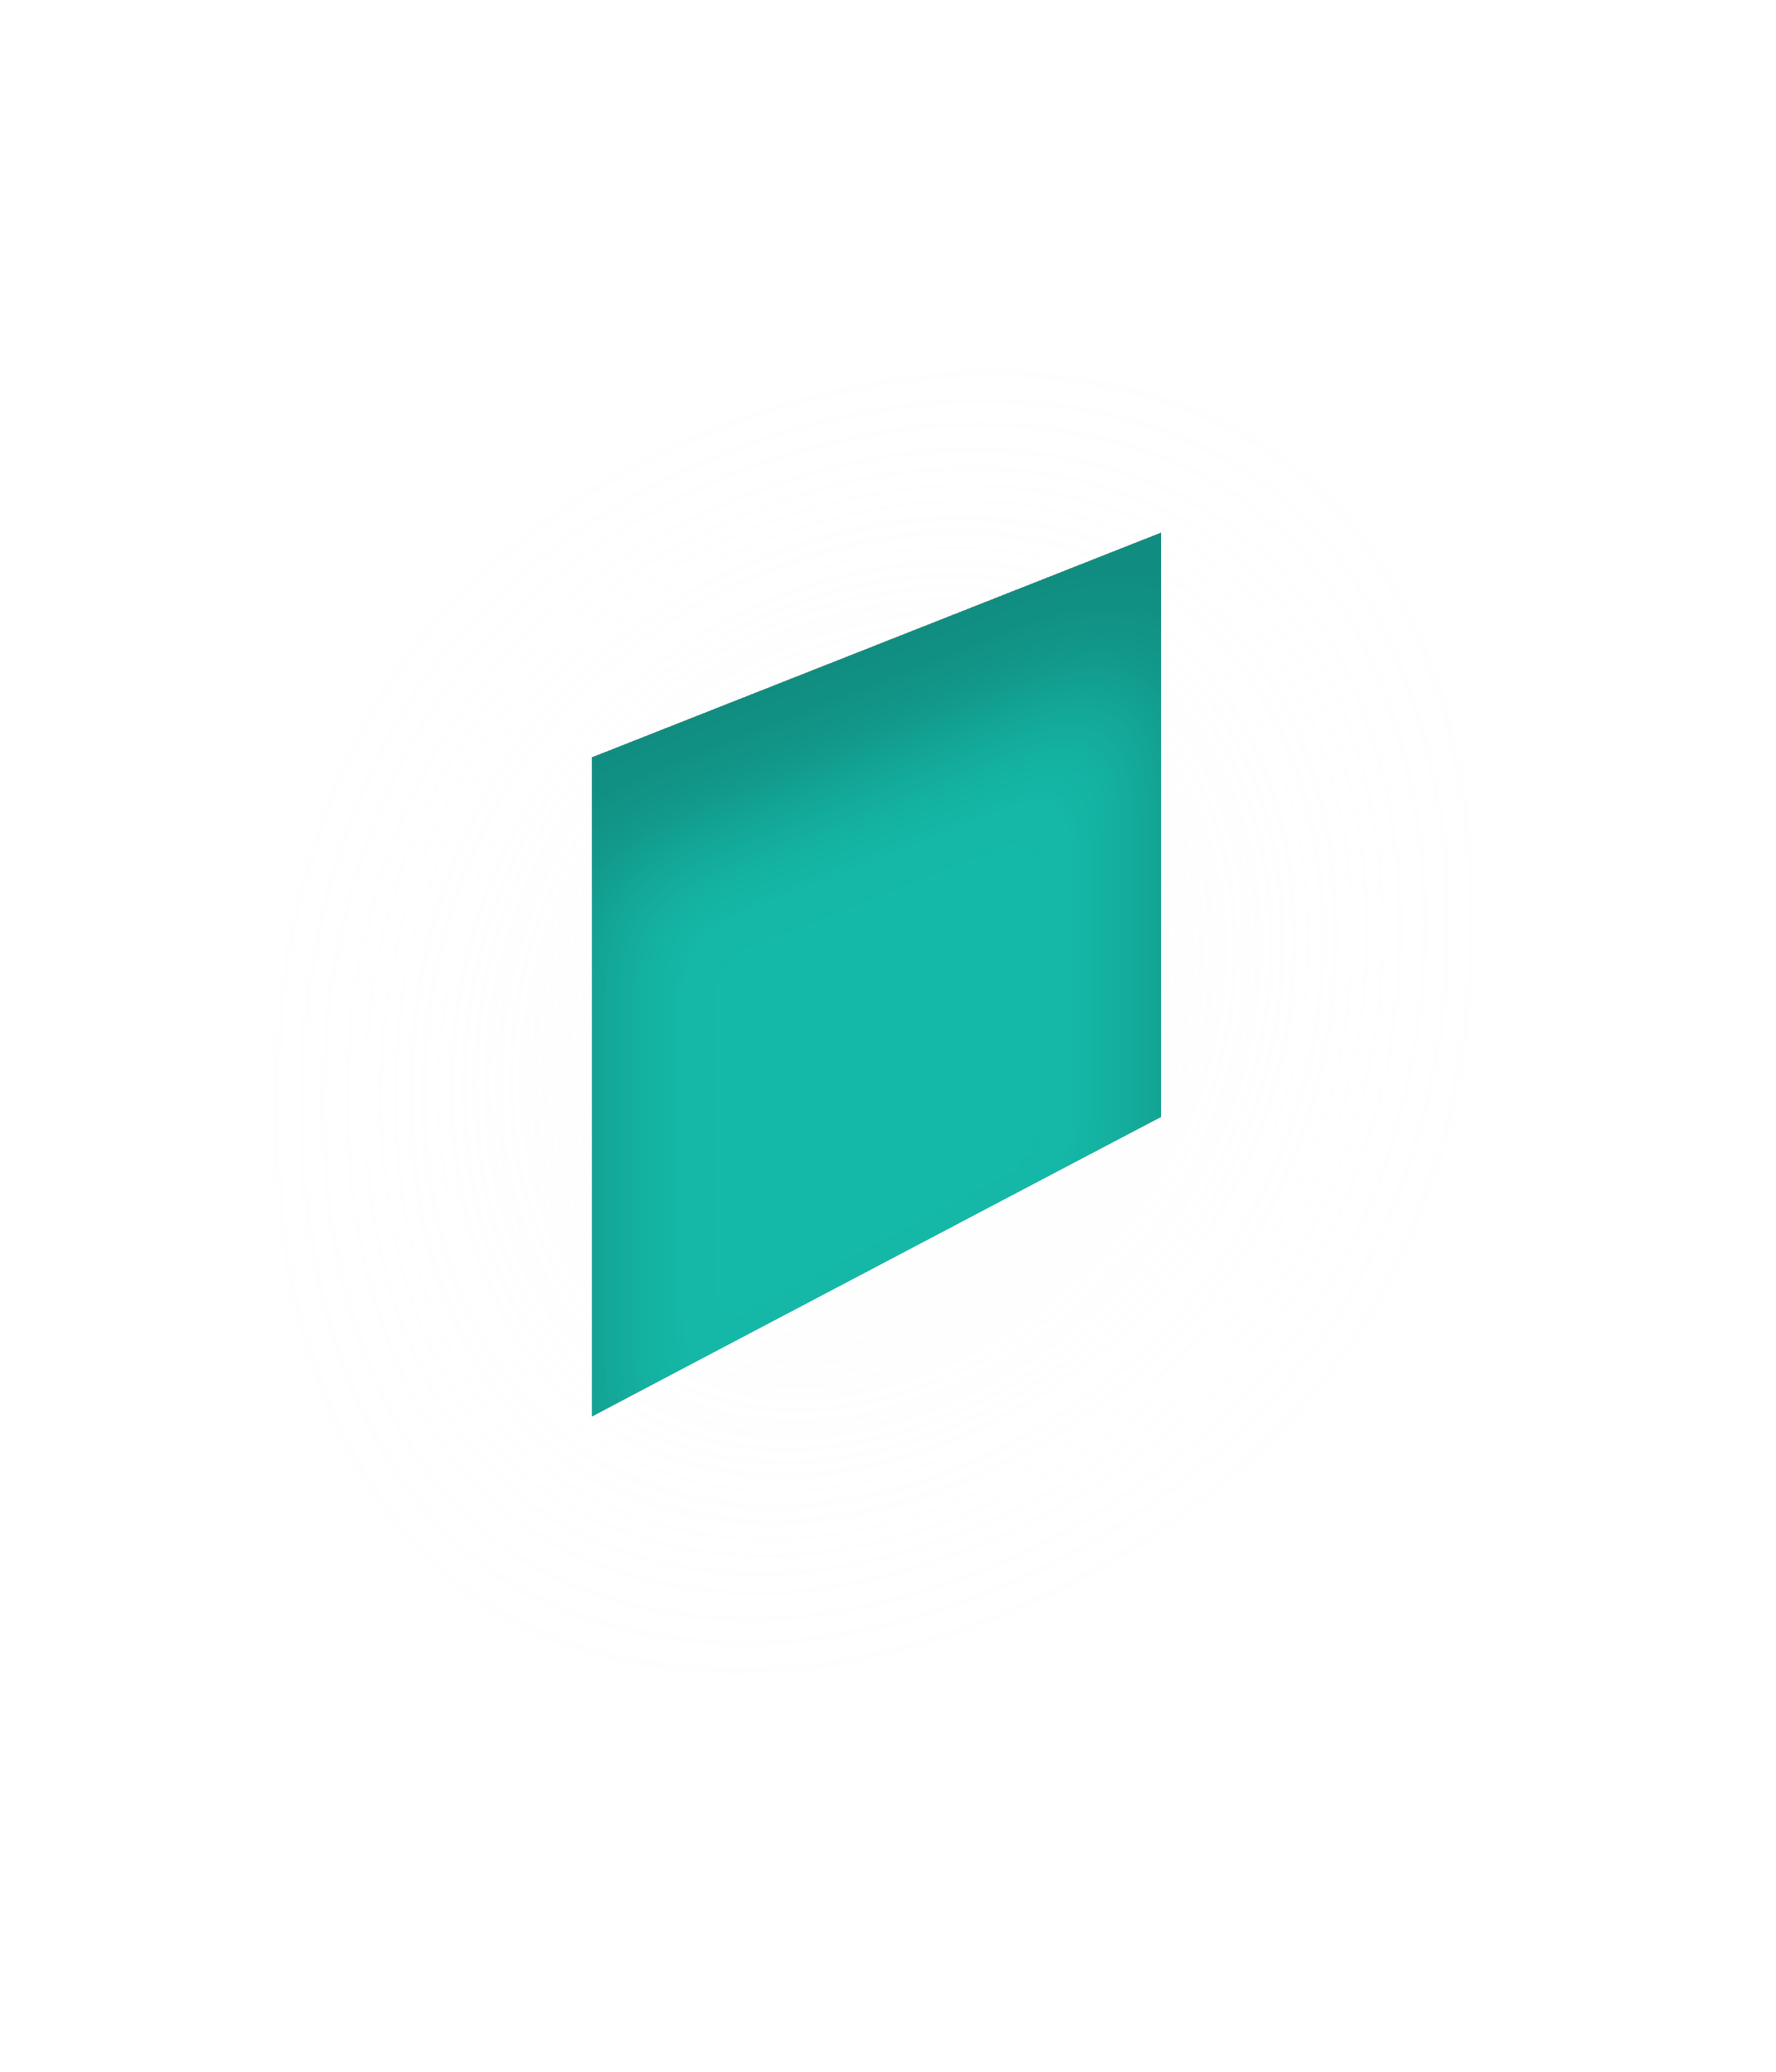
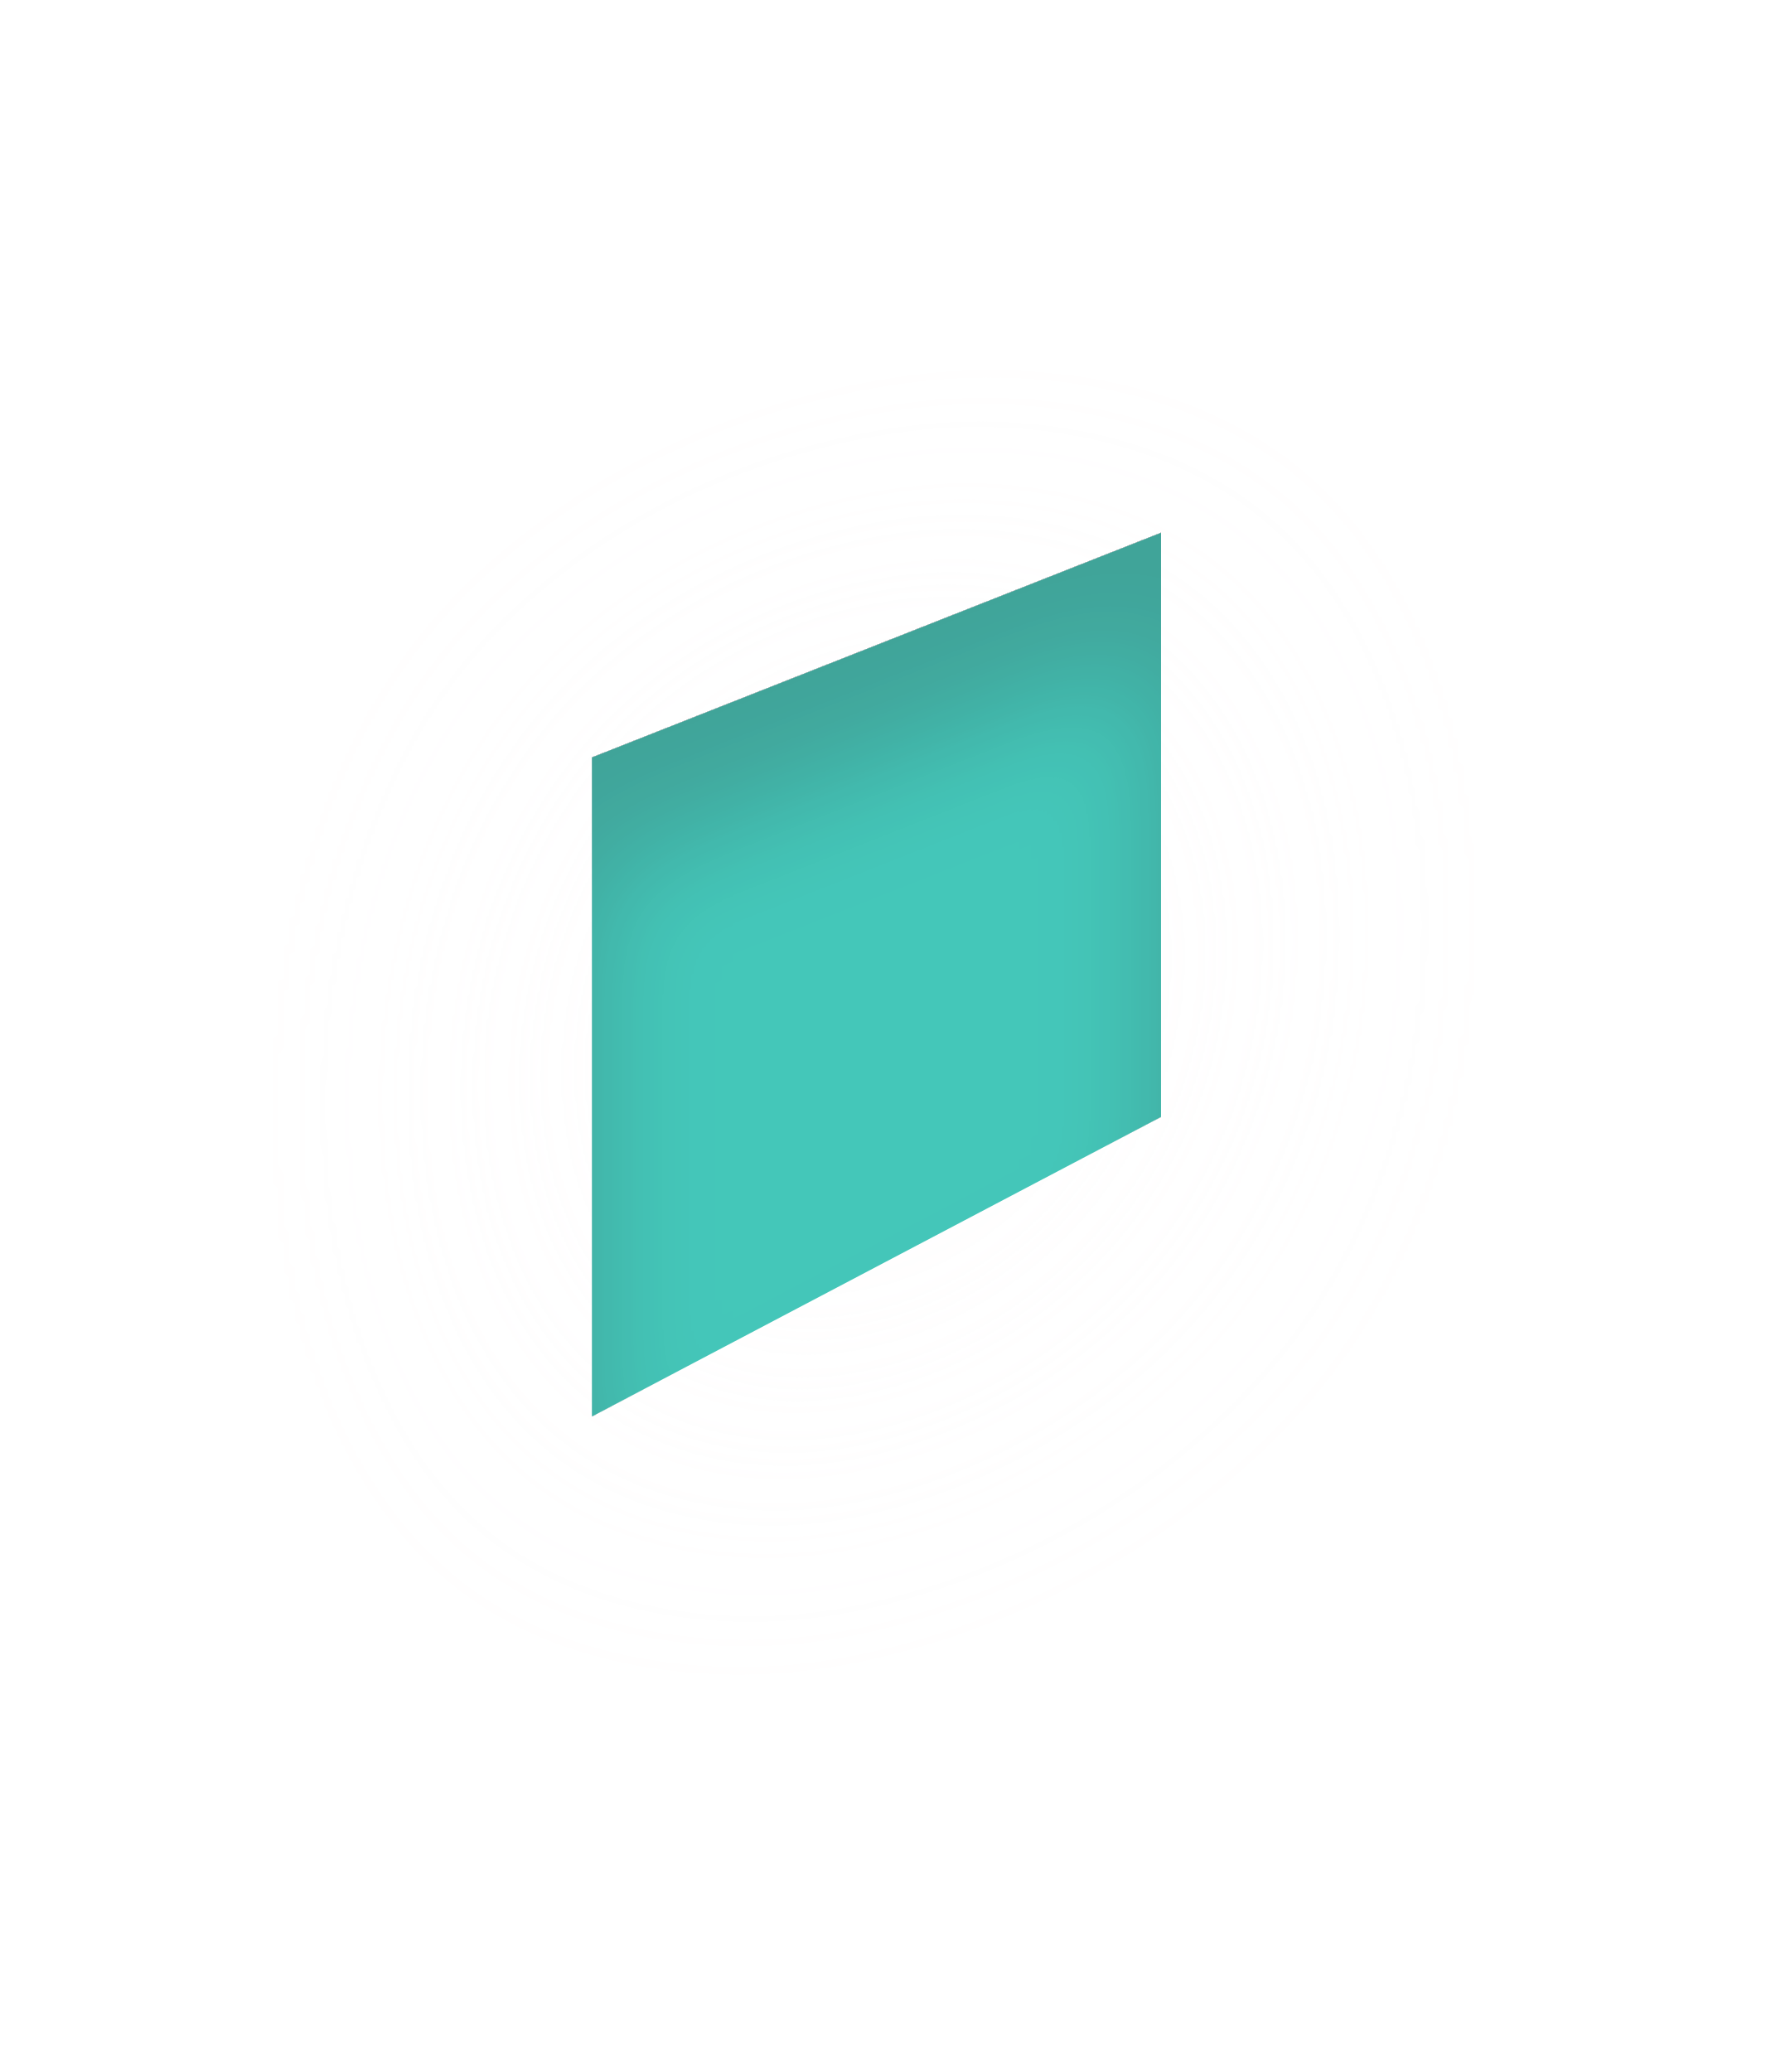
<svg xmlns="http://www.w3.org/2000/svg" width="60" height="70" viewBox="0 0 60 70" fill="none">
-   <g filter="url(#filter0_di_71_1443)">
+   <g opacity="0.8" filter="url(#filter0_di_71_1444)">
    <path d="M20 25.59V47.853L39.227 37.733V18L20 25.59Z" fill="#15B9A8" />
  </g>
  <defs>
-     <filter id="filter0_di_71_1443" x="0" y="0" width="59.227" height="69.853" filterUnits="userSpaceOnUse" color-interpolation-filters="sRGB">
+     <filter id="filter0_di_71_1444" x="0" y="0" width="59.227" height="69.853" filterUnits="userSpaceOnUse" color-interpolation-filters="sRGB">
      <feFlood flood-opacity="0" result="BackgroundImageFix" />
      <feColorMatrix in="SourceAlpha" type="matrix" values="0 0 0 0 0 0 0 0 0 0 0 0 0 0 0 0 0 0 127 0" result="hardAlpha" />
      <feOffset dy="2" />
      <feGaussianBlur stdDeviation="10" />
      <feComposite in2="hardAlpha" operator="out" />
      <feColorMatrix type="matrix" values="0 0 0 0 0.99 0 0 0 0 0.966 0 0 0 0 0.971 0 0 0 0.24 0" />
-       <feBlend mode="normal" in2="BackgroundImageFix" result="effect1_dropShadow_71_1443" />
-       <feBlend mode="normal" in="SourceGraphic" in2="effect1_dropShadow_71_1443" result="shape" />
+       <feBlend mode="normal" in2="BackgroundImageFix" result="effect1_dropShadow_71_1444" />
+       <feBlend mode="normal" in="SourceGraphic" in2="effect1_dropShadow_71_1444" result="shape" />
      <feColorMatrix in="SourceAlpha" type="matrix" values="0 0 0 0 0 0 0 0 0 0 0 0 0 0 0 0 0 0 127 0" result="hardAlpha" />
      <feOffset dy="4" />
      <feGaussianBlur stdDeviation="2" />
      <feComposite in2="hardAlpha" operator="arithmetic" k2="-1" k3="1" />
      <feColorMatrix type="matrix" values="0 0 0 0 0 0 0 0 0 0 0 0 0 0 0 0 0 0 0.24 0" />
-       <feBlend mode="normal" in2="shape" result="effect2_innerShadow_71_1443" />
+       <feBlend mode="normal" in2="shape" result="effect2_innerShadow_71_1444" />
    </filter>
  </defs>
</svg>
